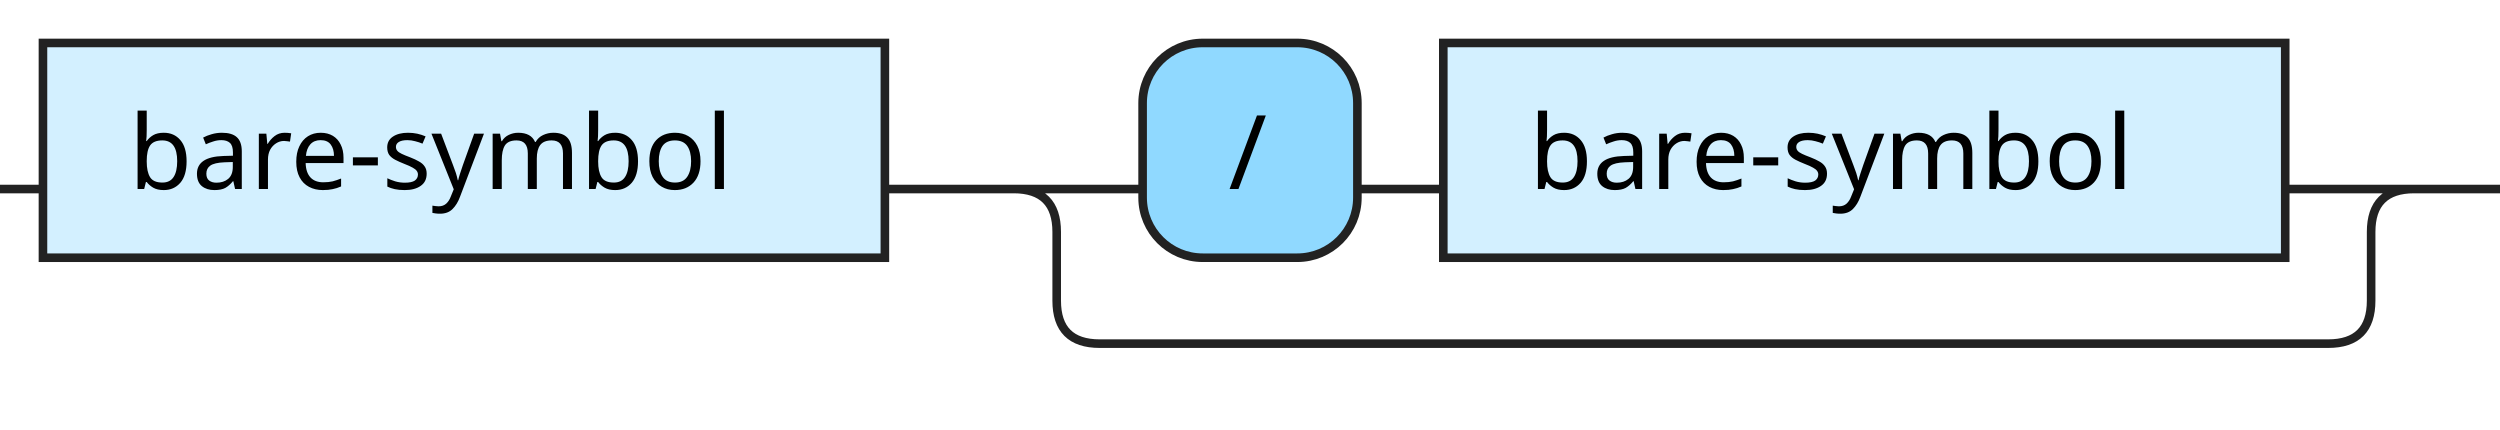
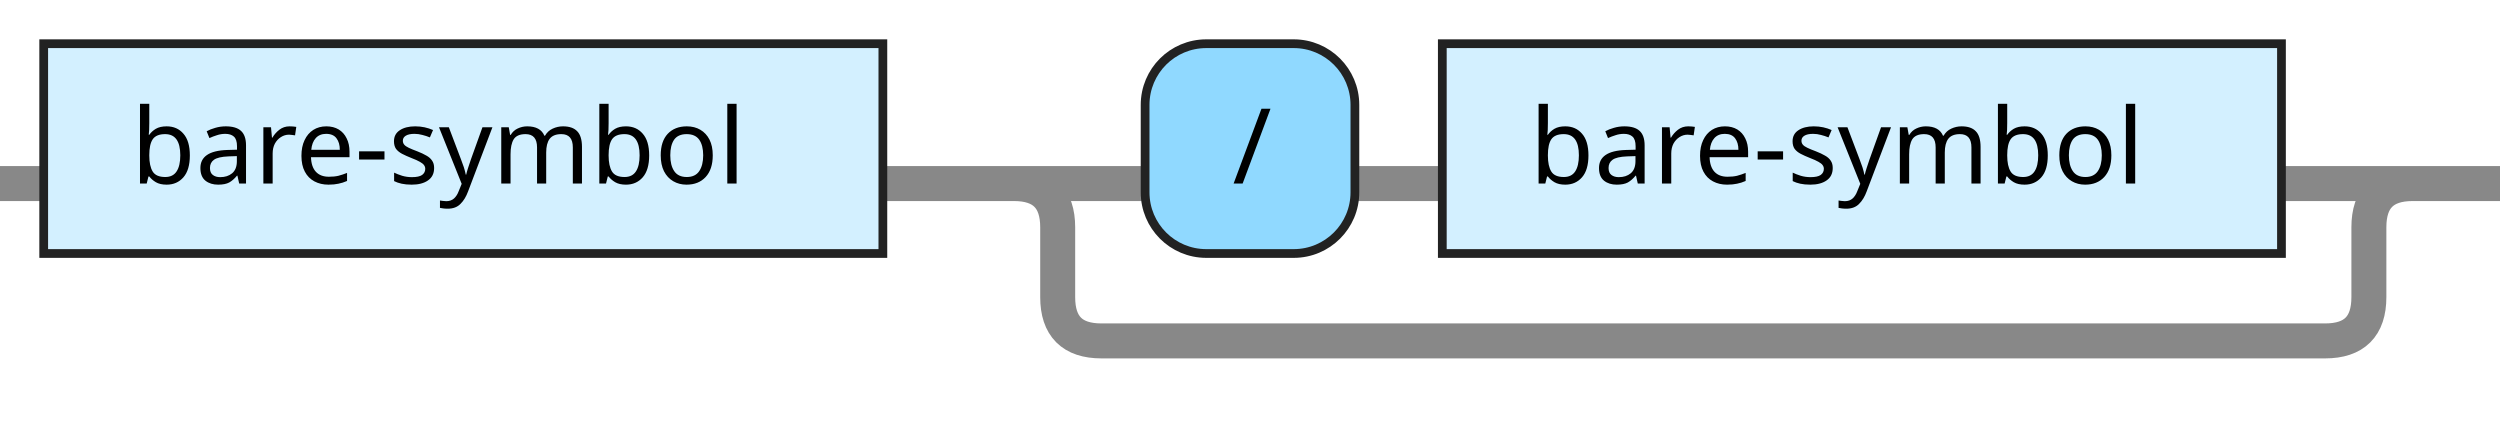
- <svg xmlns="http://www.w3.org/2000/svg" xmlns:xlink="http://www.w3.org/1999/xlink" version="1.1" width="291" height="50" viewbox="0 0 291 50">
+ <svg xmlns="http://www.w3.org/2000/svg" xmlns:xlink="http://www.w3.org/1999/xlink" version="1.1" width="286" height="49" viewbox="0 0 286 49">
  <defs>
-     <style type="text/css">.c{fill:none;stroke:#222222;}.i{fill:#000000;font-family:Verdana,Sans-serif;font-size:12px;}.l{fill:#90d9ff;stroke:#222222;}.r{fill:#d3f0ff;stroke:#222222;}</style>
+     <style type="text/css">.c{fill: none; stroke: #888888; stroke-width: 3pt;}.i{fill:#000000;font-family:Dialog,Sans-serif;font-size:12px;}.l{fill:#90d9ff;stroke:#222222;}.r{fill:#d3f0ff;stroke:#222222;}</style>
  </defs>
-   <path class="c" d="M0 22h5m98 0h30m25 0h10m98 0h20m-168 0q5 0 5 5v8q0 5 5 5h143q5 0 5-5v-8q0-5 5-5m5 0h5" />
+   <path class="c" d="M0 21h5m96 0h30m24 0h10m96 0h20m-165 0q5 0 5 5v8q0 5 5 5h140q5 0 5-5v-8q0-5 5-5m5 0h5" />
  <a xlink:href="#bare-symbol">
-     <rect class="r" x="5" y="5" width="98" height="25" />
-     <text class="i" x="15" y="22">bare-symbol</text>
+     <rect class="r" x="5" y="5" width="96" height="24" />
+     <text class="i" x="15" y="21">bare-symbol</text>
  </a>
-   <rect class="l" x="133" y="5" width="25" height="25" rx="7" />
-   <text class="i" x="143" y="22">/</text>
+   <rect class="l" x="131" y="5" width="24" height="24" rx="7" />
+   <text class="i" x="141" y="21">/</text>
  <a xlink:href="#bare-symbol">
-     <rect class="r" x="168" y="5" width="98" height="25" />
-     <text class="i" x="178" y="22">bare-symbol</text>
+     <rect class="r" x="165" y="5" width="96" height="24" />
+     <text class="i" x="175" y="21">bare-symbol</text>
  </a>
</svg>
